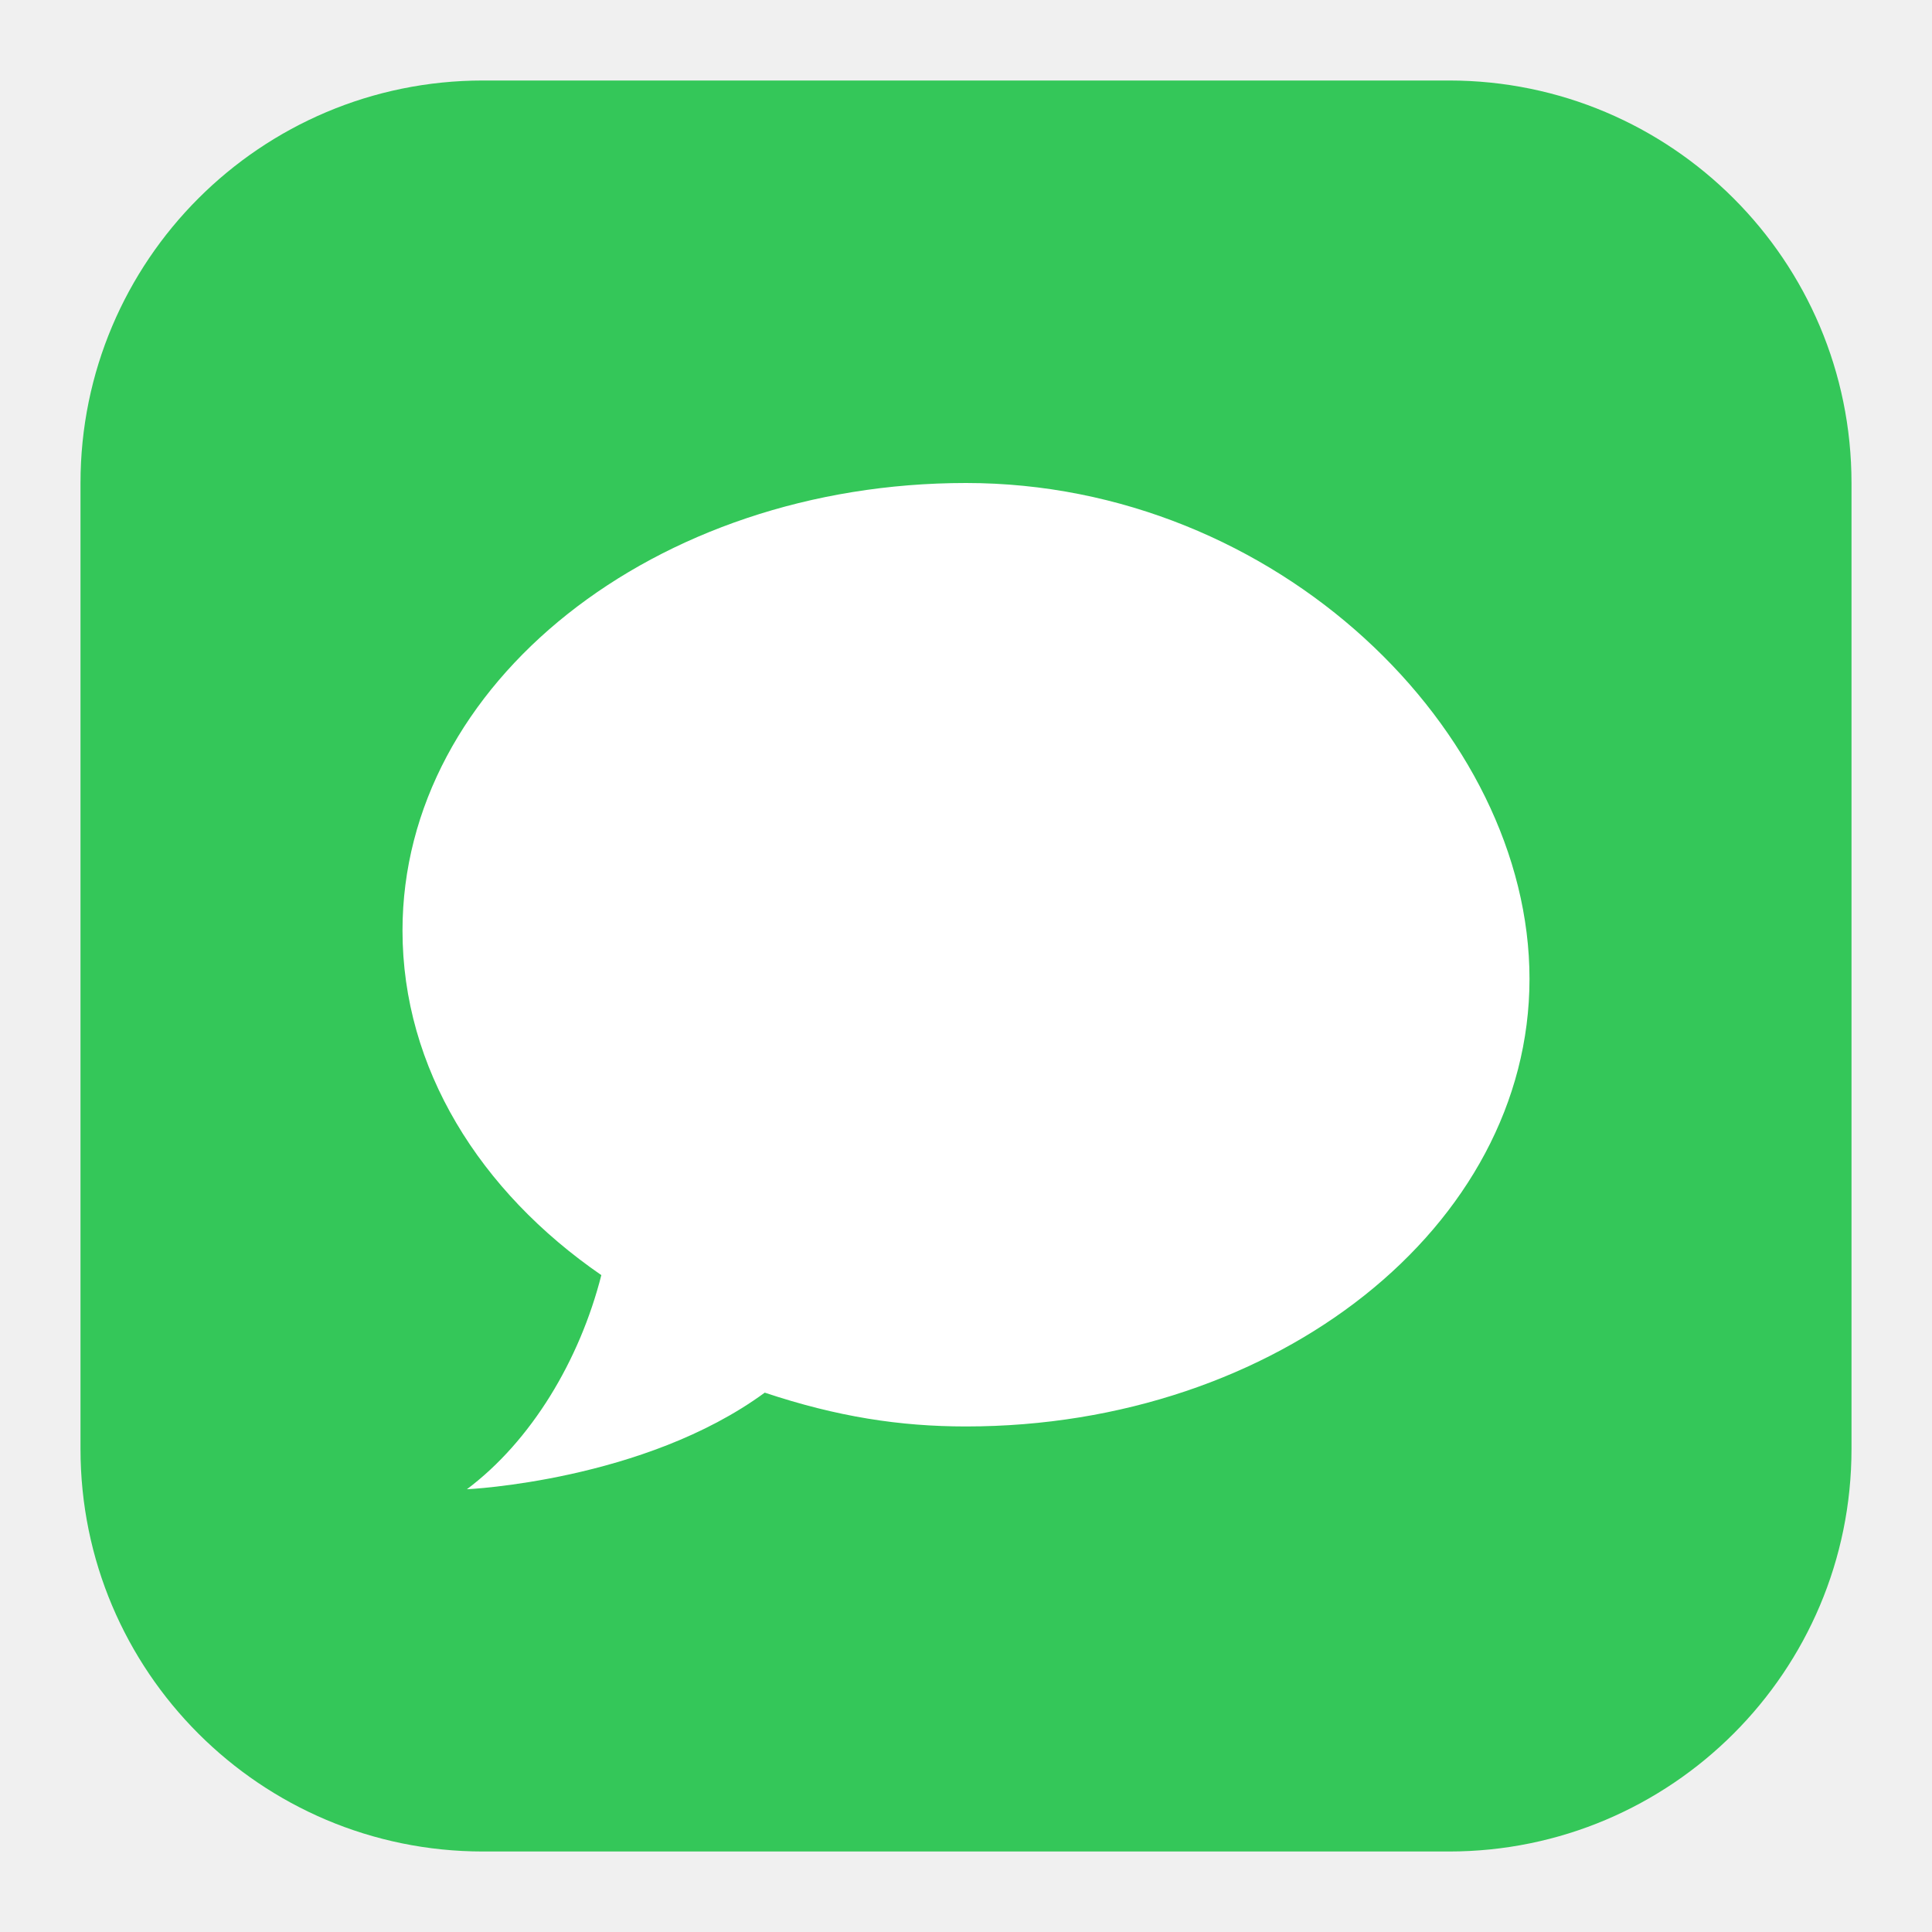
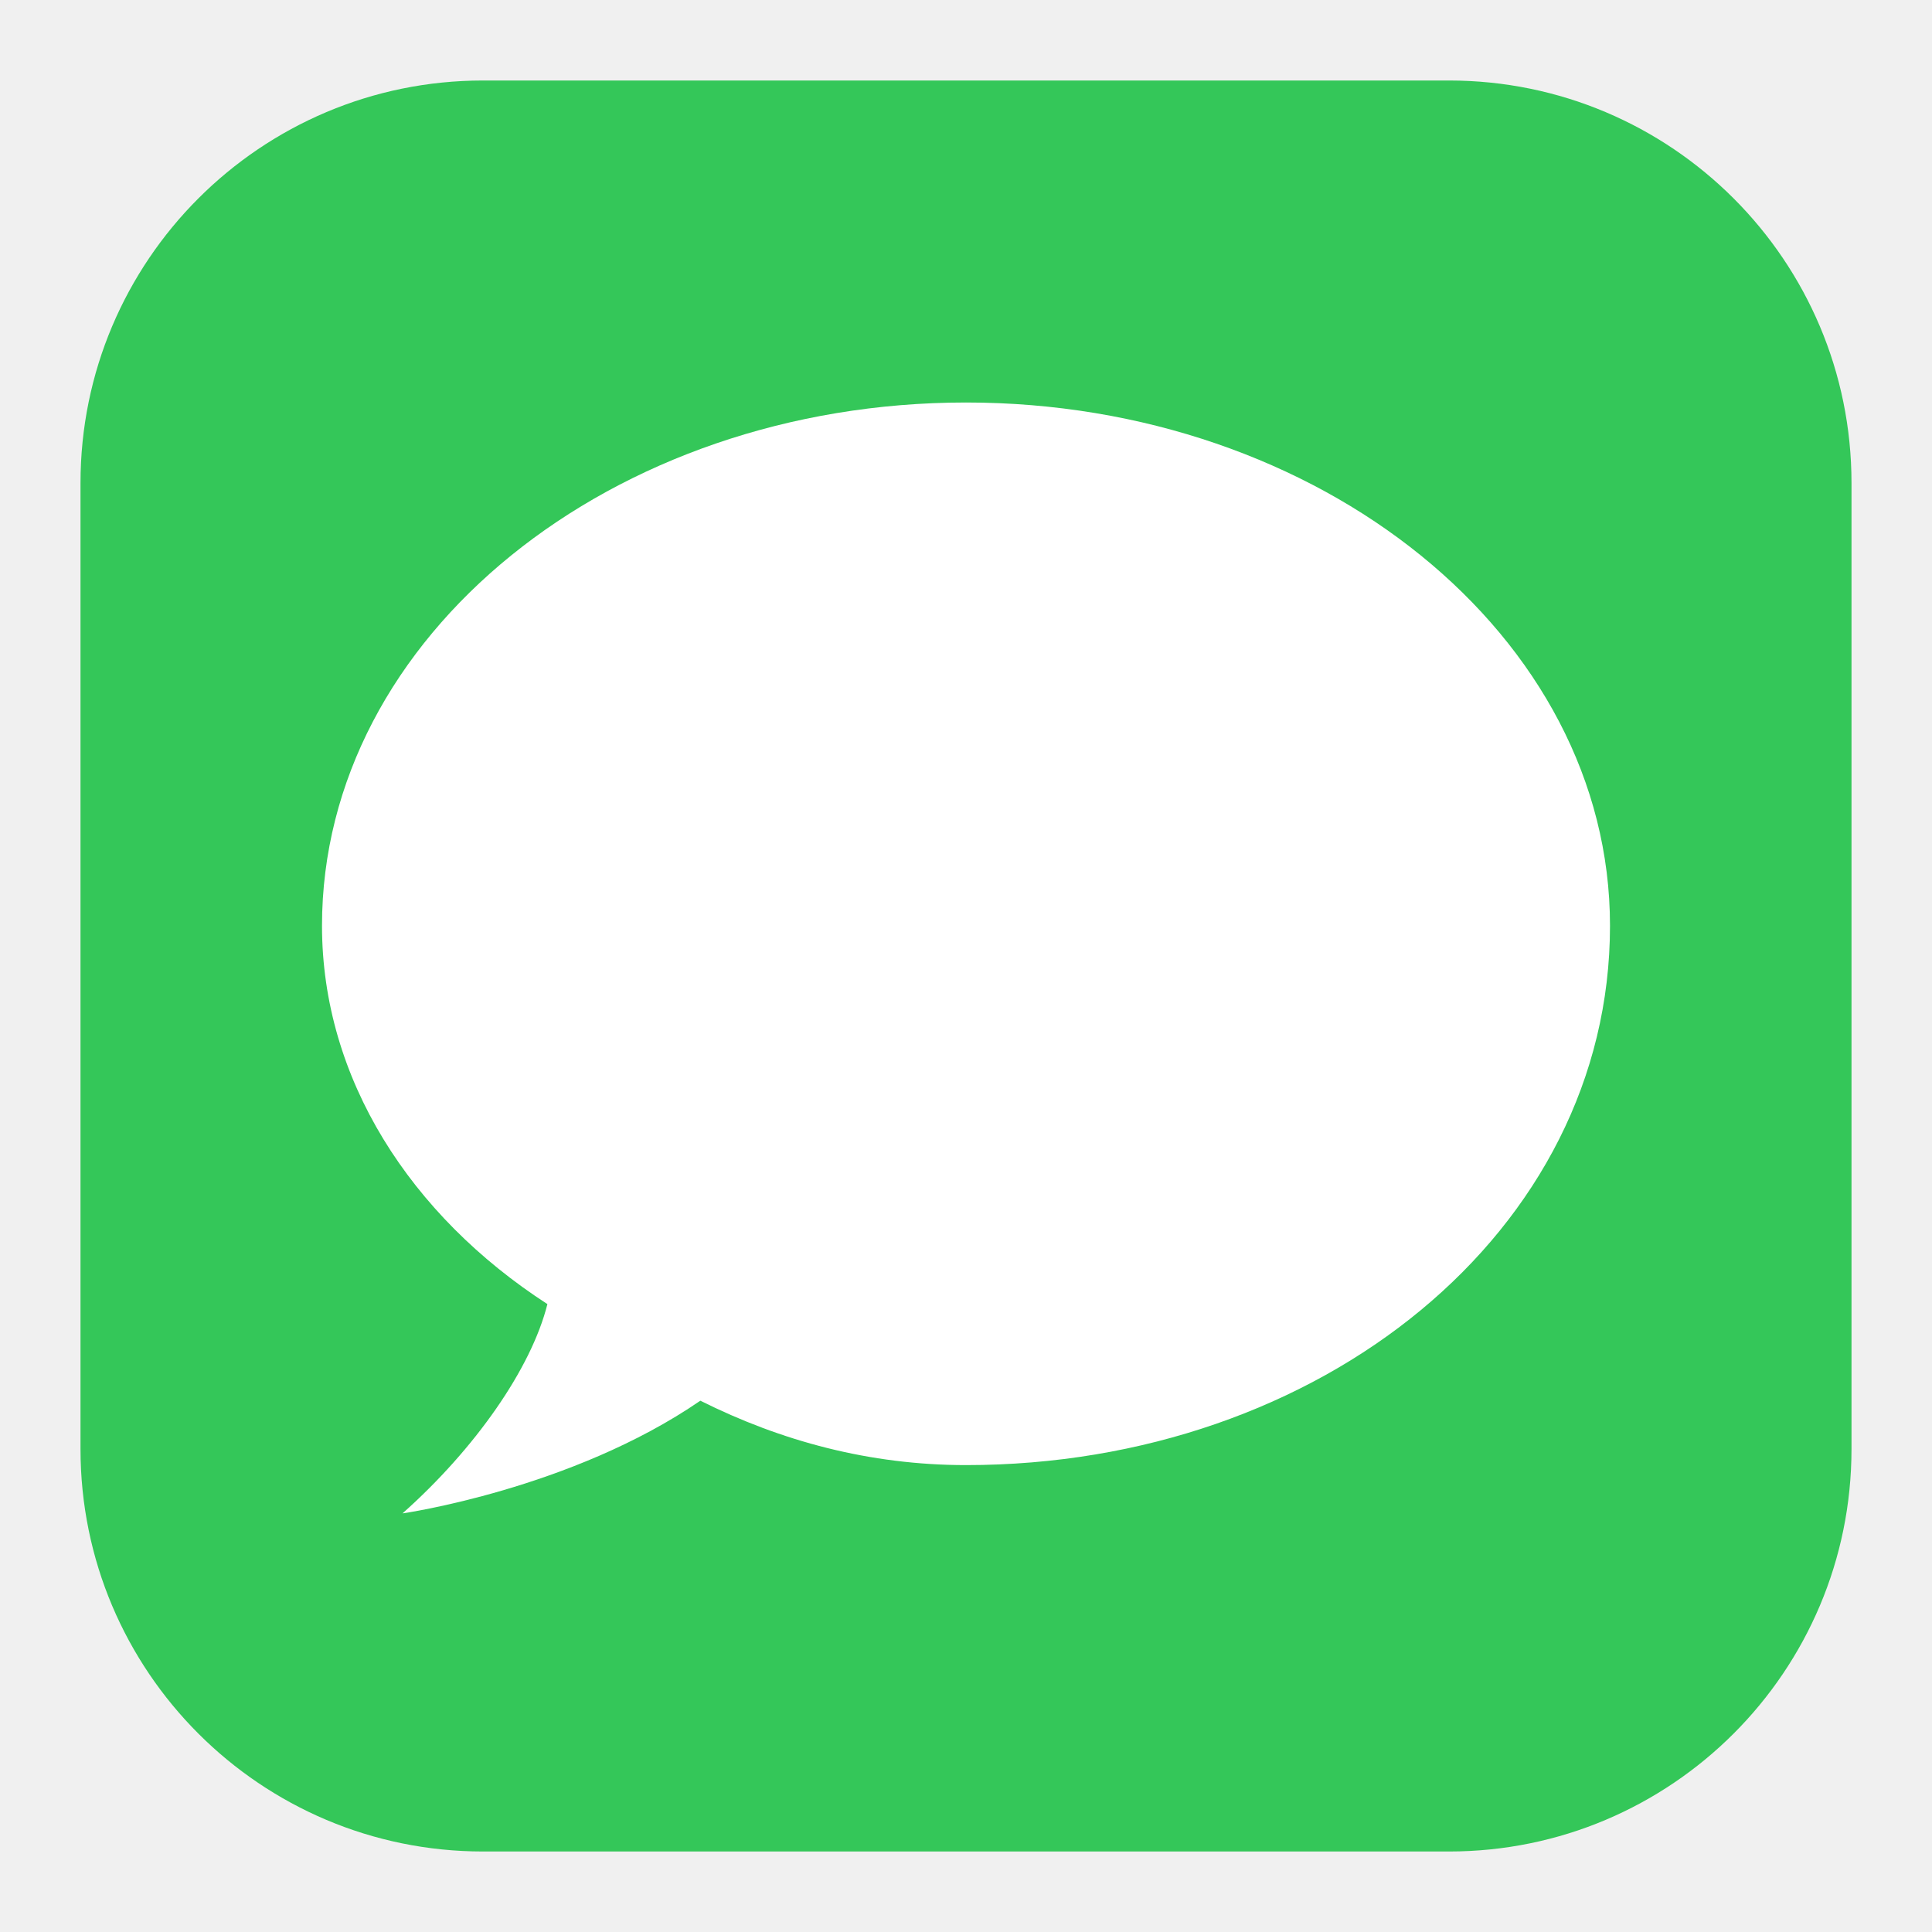
<svg xmlns="http://www.w3.org/2000/svg" viewBox="0 0 24 24" width="24" height="24">
  <rect x="1" y="1" width="22" height="22" rx="5" ry="5" fill="#34C759" />
-   <path d="M12 6C8.134 6 5 8.488 5 11.56c0 1.71 0.96 3.24 2.47 4.28C7.2 16.9 6.6 17.9 5.8 18.5c0 0 2.2-0.1 3.7-1.2C10.4 17.6 11.18 17.72 12 17.72c3.866 0 7-2.488 7-5.56S15.866 6 12 6z" fill="#FFFFFF" />
+   <path d="M12 5            C7.6 5 4 7.9 4 11.5            C4 13.4 5.1 15.1 6.8 16.2            C6.6 17 5.9 18 5 18.8            C5 18.8 7.1 18.5 8.7 17.4            C9.7 17.9 10.8 18.2 12 18.2            C16.4 18.2 20 15.3 20 11.5            C20 7.9 16.4 5 12 5Z" fill="#FFFFFF" />
</svg>
